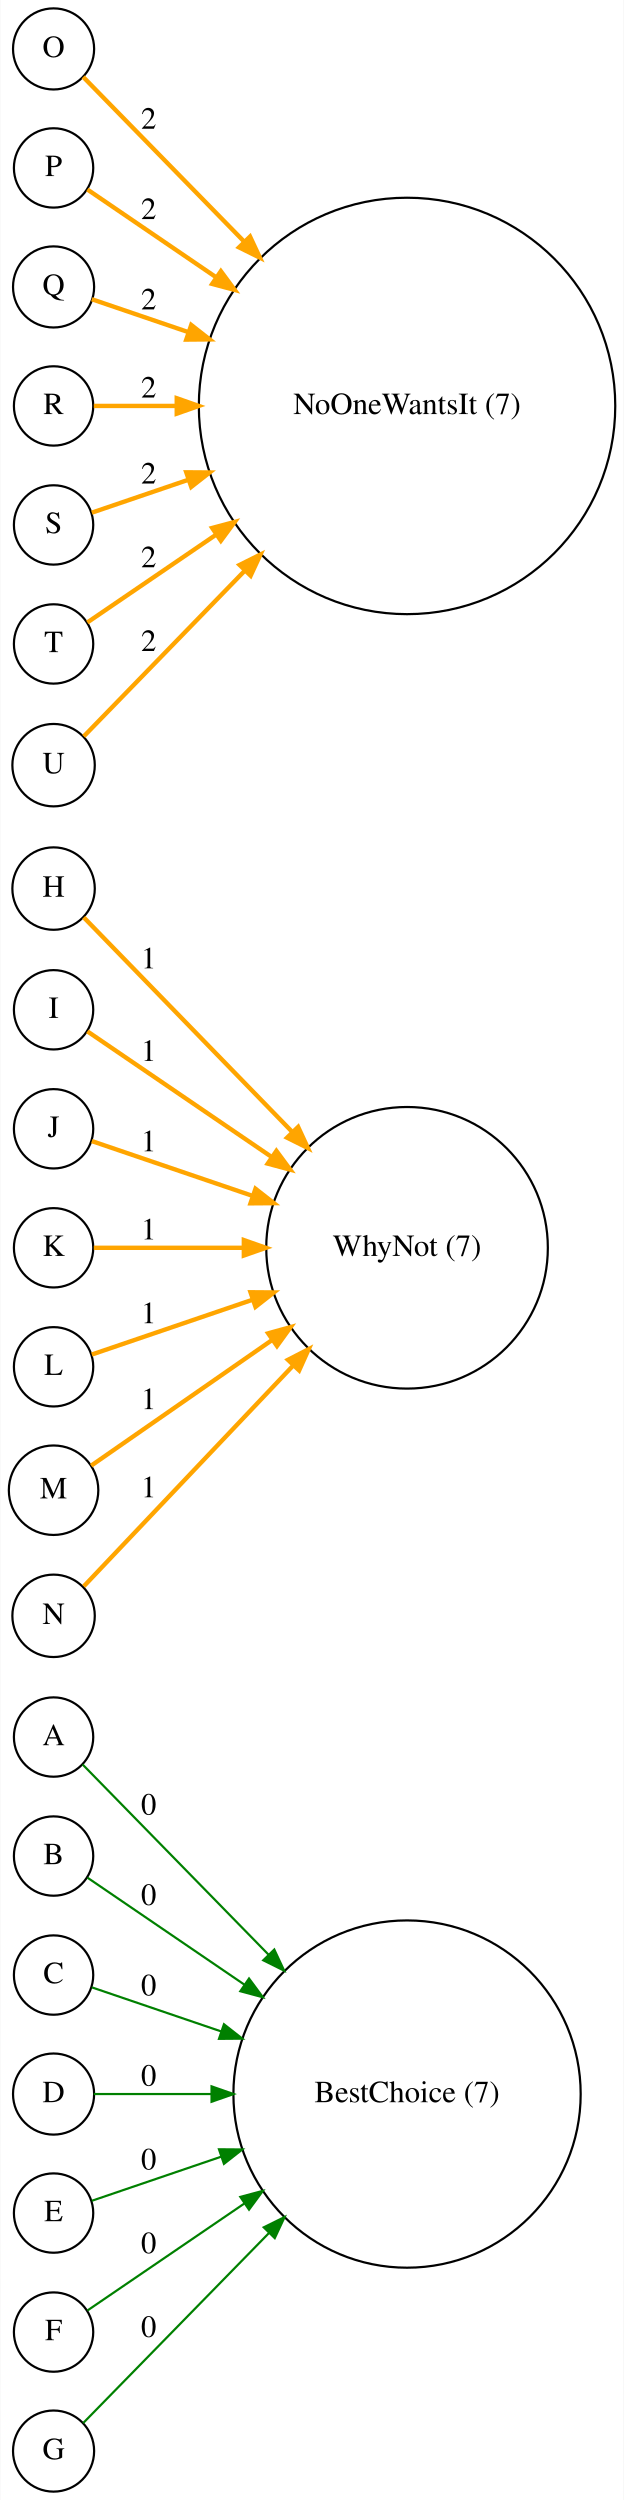
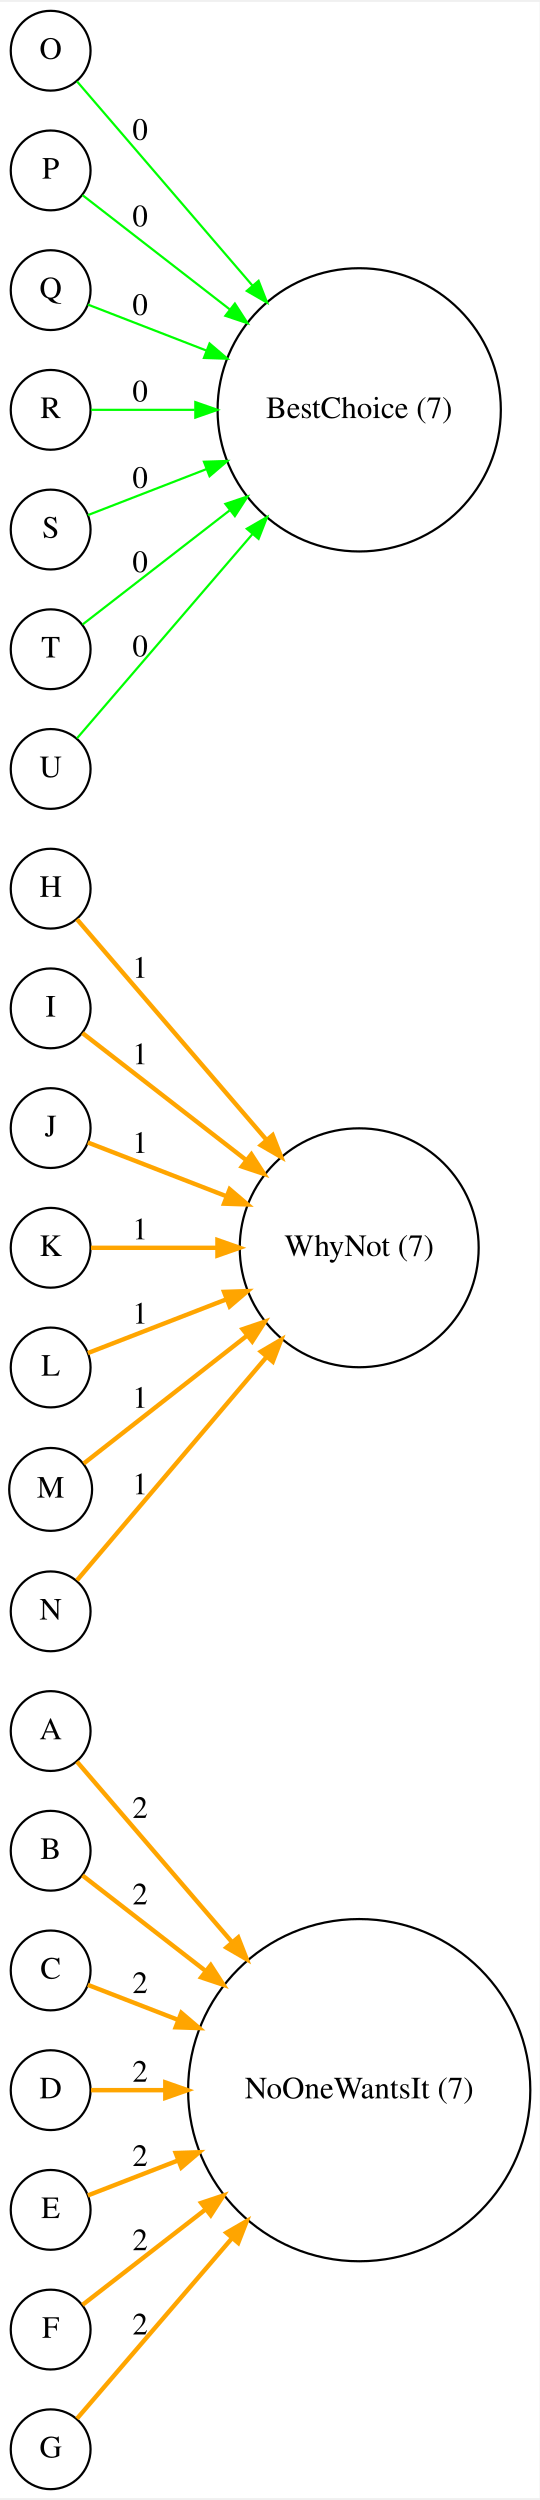
- <svg xmlns="http://www.w3.org/2000/svg" width="283pt" height="1134pt" viewBox="0.00 0.00 282.78 1134.40">
-   <g id="graph0" class="graph" transform="scale(1 1) rotate(0) translate(4 1130.4)">
-     <polygon fill="white" stroke="transparent" points="-4,4 -4,-1130.4 278.78,-1130.4 278.78,4 -4,4" />
+ <svg xmlns="http://www.w3.org/2000/svg" width="243pt" height="1126pt" viewBox="0.00 0.00 243.38 1126.00">
+   <g id="graph0" class="graph" transform="scale(1 1) rotate(0) translate(4 1122)">
+     <polygon fill="#ffffff" stroke="transparent" points="-4,4 -4,-1122 239.383,-1122 239.383,4 -4,4" />
    <g id="node1" class="node">
-       <ellipse fill="none" stroke="black" cx="20.15" cy="-342.2" rx="18" ry="18" />
-       <text text-anchor="middle" x="20.15" y="-338.5" font-family="Times,serif" font-size="14.00">A</text>
+       <ellipse fill="none" stroke="#000000" cx="18.848" cy="-342" rx="18" ry="18" />
+       <text text-anchor="middle" x="18.848" y="-338.3" font-family="Times,serif" font-size="14.00" fill="#000000">A</text>
    </g>
    <g id="node2" class="node">
-       <ellipse fill="none" stroke="black" cx="180.54" cy="-180.2" rx="78.79" ry="78.79" />
-       <text text-anchor="middle" x="180.54" y="-176.5" font-family="Times,serif" font-size="14.00">BestChoice (7)</text>
+       <ellipse fill="none" stroke="#000000" cx="158.04" cy="-180" rx="77.187" ry="77.187" />
+       <text text-anchor="middle" x="158.04" y="-176.3" font-family="Times,serif" font-size="14.00" fill="#000000">NoOneWantsIt (7)</text>
    </g>
    <g id="edge1" class="edge">
-       <path fill="none" stroke="green" d="M33.31,-329.76C51.36,-311.3 86.47,-275.38 117.76,-243.38" />
-       <polygon fill="green" stroke="green" points="120.3,-245.79 124.79,-236.19 115.3,-240.9 120.3,-245.79" />
-       <text text-anchor="middle" x="63.3" y="-307" font-family="Times,serif" font-size="14.00">0</text>
+       <path fill="none" stroke="#ffa500" stroke-width="2" d="M30.716,-328.188C46.292,-310.06 74.716,-276.978 100.762,-246.663" />
+       <polygon fill="#ffa500" stroke="#ffa500" stroke-width="2" points="103.462,-248.892 107.324,-239.026 98.152,-244.33 103.462,-248.892" />
+       <text text-anchor="middle" x="59.197" y="-302.8" font-family="Times,serif" font-size="14.00" fill="#000000">2</text>
    </g>
    <g id="node3" class="node">
-       <ellipse fill="none" stroke="black" cx="20.15" cy="-288.2" rx="18" ry="18" />
-       <text text-anchor="middle" x="20.15" y="-284.5" font-family="Times,serif" font-size="14.00">B</text>
+       <ellipse fill="none" stroke="#000000" cx="18.848" cy="-288" rx="18" ry="18" />
+       <text text-anchor="middle" x="18.848" y="-284.3" font-family="Times,serif" font-size="14.00" fill="#000000">B</text>
    </g>
    <g id="edge2" class="edge">
-       <path fill="none" stroke="green" d="M35.48,-278.42C51.84,-267.27 79.82,-248.19 106.8,-229.8" />
-       <polygon fill="green" stroke="green" points="108.84,-232.64 115.13,-224.12 104.89,-226.86 108.84,-232.64" />
-       <text text-anchor="middle" x="63.3" y="-266" font-family="Times,serif" font-size="14.00">0</text>
+       <path fill="none" stroke="#ffa500" stroke-width="2" d="M33.22,-276.849C46.647,-266.431 67.727,-250.074 88.768,-233.749" />
+       <polygon fill="#ffa500" stroke="#ffa500" stroke-width="2" points="91.059,-236.401 96.814,-227.505 86.768,-230.87 91.059,-236.401" />
+       <text text-anchor="middle" x="59.197" y="-263.8" font-family="Times,serif" font-size="14.00" fill="#000000">2</text>
    </g>
    <g id="node4" class="node">
-       <ellipse fill="none" stroke="black" cx="20.15" cy="-234.2" rx="18" ry="18" />
-       <text text-anchor="middle" x="20.15" y="-230.5" font-family="Times,serif" font-size="14.00">C</text>
+       <ellipse fill="none" stroke="#000000" cx="18.848" cy="-234" rx="18" ry="18" />
+       <text text-anchor="middle" x="18.848" y="-230.3" font-family="Times,serif" font-size="14.00" fill="#000000">C</text>
    </g>
    <g id="edge3" class="edge">
-       <path fill="none" stroke="green" d="M37.5,-228.62C51.82,-223.74 73.78,-216.25 96.19,-208.62" />
-       <polygon fill="green" stroke="green" points="97.46,-211.88 105.8,-205.34 95.2,-205.25 97.46,-211.88" />
-       <text text-anchor="middle" x="63.3" y="-225" font-family="Times,serif" font-size="14.00">0</text>
+       <path fill="none" stroke="#ffa500" stroke-width="2" d="M35.638,-227.486C46.237,-223.375 60.799,-217.725 76.186,-211.756" />
+       <polygon fill="#ffa500" stroke="#ffa500" stroke-width="2" points="77.789,-214.888 85.846,-208.008 75.257,-208.362 77.789,-214.888" />
+       <text text-anchor="middle" x="59.197" y="-223.8" font-family="Times,serif" font-size="14.00" fill="#000000">2</text>
    </g>
    <g id="node5" class="node">
-       <ellipse fill="none" stroke="black" cx="20.15" cy="-180.2" rx="18.4" ry="18.4" />
-       <text text-anchor="middle" x="20.15" y="-176.5" font-family="Times,serif" font-size="14.00">D</text>
+       <ellipse fill="none" stroke="#000000" cx="18.848" cy="-180" rx="18" ry="18" />
+       <text text-anchor="middle" x="18.848" y="-176.3" font-family="Times,serif" font-size="14.00" fill="#000000">D</text>
    </g>
    <g id="edge4" class="edge">
-       <path fill="none" stroke="green" d="M38.4,-180.2C51.77,-180.2 71.39,-180.2 91.79,-180.2" />
-       <polygon fill="green" stroke="green" points="91.83,-183.7 101.83,-180.2 91.83,-176.7 91.83,-183.7" />
-       <text text-anchor="middle" x="63.3" y="-184" font-family="Times,serif" font-size="14.00">0</text>
+       <path fill="none" stroke="#ffa500" stroke-width="2" d="M37.045,-180C46.116,-180 57.819,-180 70.364,-180" />
+       <polygon fill="#ffa500" stroke="#ffa500" stroke-width="2" points="70.571,-183.5 80.571,-180 70.571,-176.5 70.571,-183.5" />
+       <text text-anchor="middle" x="59.197" y="-183.8" font-family="Times,serif" font-size="14.00" fill="#000000">2</text>
    </g>
    <g id="node6" class="node">
-       <ellipse fill="none" stroke="black" cx="20.15" cy="-126.2" rx="18" ry="18" />
-       <text text-anchor="middle" x="20.15" y="-122.5" font-family="Times,serif" font-size="14.00">E</text>
+       <ellipse fill="none" stroke="#000000" cx="18.848" cy="-126" rx="18" ry="18" />
+       <text text-anchor="middle" x="18.848" y="-122.3" font-family="Times,serif" font-size="14.00" fill="#000000">E</text>
    </g>
    <g id="edge5" class="edge">
-       <path fill="none" stroke="green" d="M37.5,-131.77C51.82,-136.65 73.78,-144.14 96.19,-151.78" />
-       <polygon fill="green" stroke="green" points="95.2,-155.14 105.8,-155.06 97.46,-148.52 95.2,-155.14" />
-       <text text-anchor="middle" x="63.3" y="-146" font-family="Times,serif" font-size="14.00">0</text>
+       <path fill="none" stroke="#ffa500" stroke-width="2" d="M35.638,-132.514C46.237,-136.625 60.799,-142.275 76.186,-148.244" />
+       <polygon fill="#ffa500" stroke="#ffa500" stroke-width="2" points="75.257,-151.638 85.846,-151.992 77.789,-145.112 75.257,-151.638" />
+       <text text-anchor="middle" x="59.197" y="-145.8" font-family="Times,serif" font-size="14.00" fill="#000000">2</text>
    </g>
    <g id="node7" class="node">
-       <ellipse fill="none" stroke="black" cx="20.15" cy="-72.2" rx="18" ry="18" />
-       <text text-anchor="middle" x="20.15" y="-68.5" font-family="Times,serif" font-size="14.00">F</text>
+       <ellipse fill="none" stroke="#000000" cx="18.848" cy="-72" rx="18" ry="18" />
+       <text text-anchor="middle" x="18.848" y="-68.3" font-family="Times,serif" font-size="14.00" fill="#000000">F</text>
    </g>
    <g id="edge6" class="edge">
-       <path fill="none" stroke="green" d="M35.48,-81.97C51.84,-93.13 79.82,-112.21 106.8,-130.6" />
-       <polygon fill="green" stroke="green" points="104.89,-133.54 115.13,-136.28 108.84,-127.75 104.89,-133.54" />
-       <text text-anchor="middle" x="63.3" y="-108" font-family="Times,serif" font-size="14.00">0</text>
+       <path fill="none" stroke="#ffa500" stroke-width="2" d="M33.22,-83.151C46.647,-93.569 67.727,-109.926 88.768,-126.251" />
+       <polygon fill="#ffa500" stroke="#ffa500" stroke-width="2" points="86.768,-129.13 96.814,-132.495 91.059,-123.599 86.768,-129.13" />
+       <text text-anchor="middle" x="59.197" y="-107.8" font-family="Times,serif" font-size="14.00" fill="#000000">2</text>
    </g>
    <g id="node8" class="node">
-       <ellipse fill="none" stroke="black" cx="20.15" cy="-18.2" rx="18.4" ry="18.4" />
-       <text text-anchor="middle" x="20.15" y="-14.5" font-family="Times,serif" font-size="14.00">G</text>
+       <ellipse fill="none" stroke="#000000" cx="18.848" cy="-18" rx="18" ry="18" />
+       <text text-anchor="middle" x="18.848" y="-14.3" font-family="Times,serif" font-size="14.00" fill="#000000">G</text>
    </g>
    <g id="edge7" class="edge">
-       <path fill="none" stroke="green" d="M33.58,-30.91C51.75,-49.49 86.8,-85.34 118,-117.26" />
-       <polygon fill="green" stroke="green" points="115.51,-119.72 125,-124.42 120.51,-114.82 115.51,-119.72" />
-       <text text-anchor="middle" x="63.3" y="-70" font-family="Times,serif" font-size="14.00">0</text>
+       <path fill="none" stroke="#ffa500" stroke-width="2" d="M30.716,-31.812C46.292,-49.94 74.716,-83.022 100.762,-113.337" />
+       <polygon fill="#ffa500" stroke="#ffa500" stroke-width="2" points="98.152,-115.67 107.324,-120.974 103.462,-111.108 98.152,-115.67" />
+       <text text-anchor="middle" x="59.197" y="-69.8" font-family="Times,serif" font-size="14.00" fill="#000000">2</text>
    </g>
    <g id="node9" class="node">
-       <ellipse fill="none" stroke="black" cx="20.15" cy="-727.2" rx="18.7" ry="18.7" />
-       <text text-anchor="middle" x="20.15" y="-723.5" font-family="Times,serif" font-size="14.00">H</text>
+       <ellipse fill="none" stroke="#000000" cx="18.848" cy="-722" rx="18" ry="18" />
+       <text text-anchor="middle" x="18.848" y="-718.3" font-family="Times,serif" font-size="14.00" fill="#000000">H</text>
    </g>
    <g id="node10" class="node">
-       <ellipse fill="none" stroke="black" cx="180.54" cy="-564.2" rx="63.89" ry="63.89" />
-       <text text-anchor="middle" x="180.54" y="-560.5" font-family="Times,serif" font-size="14.00">WhyNot (7)</text>
+       <ellipse fill="none" stroke="#000000" cx="158.04" cy="-560" rx="53.891" ry="53.891" />
+       <text text-anchor="middle" x="158.04" y="-556.3" font-family="Times,serif" font-size="14.00" fill="#000000">WhyNot (7)</text>
    </g>
    <g id="edge8" class="edge">
-       <path fill="none" stroke="orange" stroke-width="2" d="M33.84,-714.13C54.2,-693.19 95.24,-650.95 128.59,-616.63" />
-       <polygon fill="orange" stroke="orange" stroke-width="2" points="131.12,-619.05 135.57,-609.44 126.1,-614.17 131.12,-619.05" />
-       <text text-anchor="middle" x="63.3" y="-691" font-family="Times,serif" font-size="14.00">1</text>
+       <path fill="none" stroke="#ffa500" stroke-width="2" d="M30.716,-708.188C49.48,-686.349 86.89,-642.809 116.326,-608.549" />
+       <polygon fill="#ffa500" stroke="#ffa500" stroke-width="2" points="118.995,-610.814 122.857,-600.948 113.685,-606.252 118.995,-610.814" />
+       <text text-anchor="middle" x="59.197" y="-681.8" font-family="Times,serif" font-size="14.00" fill="#000000">1</text>
    </g>
    <g id="node11" class="node">
-       <ellipse fill="none" stroke="black" cx="20.15" cy="-672.2" rx="18" ry="18" />
-       <text text-anchor="middle" x="20.15" y="-668.5" font-family="Times,serif" font-size="14.00">I</text>
+       <ellipse fill="none" stroke="#000000" cx="18.848" cy="-668" rx="18" ry="18" />
+       <text text-anchor="middle" x="18.848" y="-664.3" font-family="Times,serif" font-size="14.00" fill="#000000">I</text>
    </g>
    <g id="edge9" class="edge">
-       <path fill="none" stroke="orange" stroke-width="2" d="M35.48,-662.42C54.35,-649.56 88.68,-626.15 119.09,-605.41" />
-       <polygon fill="orange" stroke="orange" stroke-width="2" points="121.26,-608.17 127.55,-599.65 117.32,-602.39 121.26,-608.17" />
-       <text text-anchor="middle" x="63.3" y="-649" font-family="Times,serif" font-size="14.00">1</text>
+       <path fill="none" stroke="#ffa500" stroke-width="2" d="M33.22,-656.849C50.593,-643.369 80.781,-619.946 107.117,-599.511" />
+       <polygon fill="#ffa500" stroke="#ffa500" stroke-width="2" points="109.393,-602.176 115.148,-593.28 105.102,-596.645 109.393,-602.176" />
+       <text text-anchor="middle" x="59.197" y="-642.8" font-family="Times,serif" font-size="14.00" fill="#000000">1</text>
    </g>
    <g id="node12" class="node">
-       <ellipse fill="none" stroke="black" cx="20.15" cy="-618.2" rx="18" ry="18" />
-       <text text-anchor="middle" x="20.15" y="-614.5" font-family="Times,serif" font-size="14.00">J</text>
+       <ellipse fill="none" stroke="#000000" cx="18.848" cy="-614" rx="18" ry="18" />
+       <text text-anchor="middle" x="18.848" y="-610.3" font-family="Times,serif" font-size="14.00" fill="#000000">J</text>
    </g>
    <g id="edge10" class="edge">
-       <path fill="none" stroke="orange" stroke-width="2" d="M37.5,-612.62C54.9,-606.69 83.57,-596.92 110.63,-587.69" />
-       <polygon fill="orange" stroke="orange" stroke-width="2" points="111.77,-591 120.11,-584.46 109.51,-584.38 111.77,-591" />
-       <text text-anchor="middle" x="63.3" y="-608" font-family="Times,serif" font-size="14.00">1</text>
+       <path fill="none" stroke="#ffa500" stroke-width="2" d="M35.638,-607.486C51.202,-601.448 75.313,-592.094 98.034,-583.279" />
+       <polygon fill="#ffa500" stroke="#ffa500" stroke-width="2" points="99.601,-586.426 107.658,-579.546 97.069,-579.9 99.601,-586.426" />
+       <text text-anchor="middle" x="59.197" y="-602.8" font-family="Times,serif" font-size="14.00" fill="#000000">1</text>
    </g>
    <g id="node13" class="node">
-       <ellipse fill="none" stroke="black" cx="20.15" cy="-564.2" rx="18" ry="18" />
-       <text text-anchor="middle" x="20.15" y="-560.5" font-family="Times,serif" font-size="14.00">K</text>
+       <ellipse fill="none" stroke="#000000" cx="18.848" cy="-560" rx="18" ry="18" />
+       <text text-anchor="middle" x="18.848" y="-556.3" font-family="Times,serif" font-size="14.00" fill="#000000">K</text>
    </g>
    <g id="edge11" class="edge">
-       <path fill="none" stroke="orange" stroke-width="2" d="M38.4,-564.2C54.96,-564.2 81.14,-564.2 106.47,-564.2" />
-       <polygon fill="orange" stroke="orange" stroke-width="2" points="106.49,-567.7 116.49,-564.2 106.49,-560.7 106.49,-567.7" />
-       <text text-anchor="middle" x="63.3" y="-568" font-family="Times,serif" font-size="14.00">1</text>
+       <path fill="none" stroke="#ffa500" stroke-width="2" d="M37.045,-560C51.674,-560 73.148,-560 93.96,-560" />
+       <polygon fill="#ffa500" stroke="#ffa500" stroke-width="2" points="94.091,-563.5 104.091,-560 94.091,-556.5 94.091,-563.5" />
+       <text text-anchor="middle" x="59.197" y="-563.8" font-family="Times,serif" font-size="14.00" fill="#000000">1</text>
    </g>
    <g id="node14" class="node">
-       <ellipse fill="none" stroke="black" cx="20.15" cy="-510.2" rx="18" ry="18" />
-       <text text-anchor="middle" x="20.15" y="-506.5" font-family="Times,serif" font-size="14.00">L</text>
+       <ellipse fill="none" stroke="#000000" cx="18.848" cy="-506" rx="18" ry="18" />
+       <text text-anchor="middle" x="18.848" y="-502.3" font-family="Times,serif" font-size="14.00" fill="#000000">L</text>
    </g>
    <g id="edge12" class="edge">
-       <path fill="none" stroke="orange" stroke-width="2" d="M37.5,-515.77C54.9,-521.7 83.57,-531.48 110.63,-540.7" />
-       <polygon fill="orange" stroke="orange" stroke-width="2" points="109.51,-544.02 120.11,-543.94 111.77,-537.4 109.51,-544.02" />
-       <text text-anchor="middle" x="63.3" y="-530" font-family="Times,serif" font-size="14.00">1</text>
+       <path fill="none" stroke="#ffa500" stroke-width="2" d="M35.638,-512.514C51.202,-518.552 75.313,-527.906 98.034,-536.721" />
+       <polygon fill="#ffa500" stroke="#ffa500" stroke-width="2" points="97.069,-540.1 107.658,-540.454 99.601,-533.574 97.069,-540.1" />
+       <text text-anchor="middle" x="59.197" y="-525.8" font-family="Times,serif" font-size="14.00" fill="#000000">1</text>
    </g>
    <g id="node15" class="node">
-       <ellipse fill="none" stroke="black" cx="20.15" cy="-454.2" rx="20.3" ry="20.3" />
-       <text text-anchor="middle" x="20.15" y="-450.5" font-family="Times,serif" font-size="14.00">M</text>
+       <ellipse fill="none" stroke="#000000" cx="18.848" cy="-451" rx="18.698" ry="18.698" />
+       <text text-anchor="middle" x="18.848" y="-447.3" font-family="Times,serif" font-size="14.00" fill="#000000">M</text>
    </g>
    <g id="edge13" class="edge">
-       <path fill="none" stroke="orange" stroke-width="2" d="M37.21,-465.35C56.47,-478.73 89.89,-501.94 119.5,-522.5" />
-       <polygon fill="orange" stroke="orange" stroke-width="2" points="117.52,-525.39 127.73,-528.22 121.52,-519.64 117.52,-525.39" />
-       <text text-anchor="middle" x="63.3" y="-491" font-family="Times,serif" font-size="14.00">1</text>
+       <path fill="none" stroke="#ffa500" stroke-width="2" d="M33.744,-462.665C51.286,-476.402 81.353,-499.947 107.52,-520.438" />
+       <polygon fill="#ffa500" stroke="#ffa500" stroke-width="2" points="105.467,-523.276 115.498,-526.686 109.782,-517.764 105.467,-523.276" />
+       <text text-anchor="middle" x="59.197" y="-487.8" font-family="Times,serif" font-size="14.00" fill="#000000">1</text>
    </g>
    <g id="node16" class="node">
-       <ellipse fill="none" stroke="black" cx="20.15" cy="-397.2" rx="18.7" ry="18.7" />
-       <text text-anchor="middle" x="20.15" y="-393.5" font-family="Times,serif" font-size="14.00">N</text>
+       <ellipse fill="none" stroke="#000000" cx="18.848" cy="-396" rx="18" ry="18" />
+       <text text-anchor="middle" x="18.848" y="-392.3" font-family="Times,serif" font-size="14.00" fill="#000000">N</text>
    </g>
    <g id="edge14" class="edge">
-       <path fill="none" stroke="orange" stroke-width="2" d="M33.84,-410.58C54.27,-432.12 95.51,-475.6 128.92,-510.83" />
-       <polygon fill="orange" stroke="orange" stroke-width="2" points="126.5,-513.36 135.92,-518.21 131.58,-508.55 126.5,-513.36" />
-       <text text-anchor="middle" x="63.3" y="-451" font-family="Times,serif" font-size="14.00">1</text>
+       <path fill="none" stroke="#ffa500" stroke-width="2" d="M30.716,-409.983C49.48,-432.091 86.89,-476.168 116.326,-510.852" />
+       <polygon fill="#ffa500" stroke="#ffa500" stroke-width="2" points="113.718,-513.187 122.857,-518.546 119.055,-508.657 113.718,-513.187" />
+       <text text-anchor="middle" x="59.197" y="-448.8" font-family="Times,serif" font-size="14.00" fill="#000000">1</text>
    </g>
    <g id="node17" class="node">
-       <ellipse fill="none" stroke="black" cx="20.15" cy="-1108.2" rx="18.4" ry="18.4" />
-       <text text-anchor="middle" x="20.15" y="-1104.5" font-family="Times,serif" font-size="14.00">O</text>
+       <ellipse fill="none" stroke="#000000" cx="18.848" cy="-1100" rx="18" ry="18" />
+       <text text-anchor="middle" x="18.848" y="-1096.3" font-family="Times,serif" font-size="14.00" fill="#000000">O</text>
    </g>
    <g id="node18" class="node">
-       <ellipse fill="none" stroke="black" cx="180.54" cy="-946.2" rx="94.48" ry="94.48" />
-       <text text-anchor="middle" x="180.54" y="-942.5" font-family="Times,serif" font-size="14.00">NoOneWantsIt (7)</text>
+       <ellipse fill="none" stroke="#000000" cx="158.04" cy="-938" rx="63.889" ry="63.889" />
+       <text text-anchor="middle" x="158.04" y="-934.3" font-family="Times,serif" font-size="14.00" fill="#000000">BestChoice (7)</text>
    </g>
    <g id="edge15" class="edge">
-       <path fill="none" stroke="orange" stroke-width="2" d="M33.58,-1095.49C49.58,-1079.12 78.67,-1049.37 106.69,-1020.7" />
-       <polygon fill="orange" stroke="orange" stroke-width="2" points="109.3,-1023.05 113.79,-1013.45 104.29,-1018.15 109.3,-1023.05" />
-       <text text-anchor="middle" x="63.3" y="-1072" font-family="Times,serif" font-size="14.00">2</text>
+       <path fill="none" stroke="#00ff00" d="M30.716,-1086.188C48.123,-1065.929 81.576,-1026.993 109.825,-994.116" />
+       <polygon fill="#00ff00" stroke="#00ff00" points="112.645,-996.204 116.507,-986.338 107.336,-991.642 112.645,-996.204" />
+       <text text-anchor="middle" x="59.197" y="-1059.8" font-family="Times,serif" font-size="14.00" fill="#000000">0</text>
    </g>
    <g id="node19" class="node">
-       <ellipse fill="none" stroke="black" cx="20.15" cy="-1054.2" rx="18" ry="18" />
-       <text text-anchor="middle" x="20.15" y="-1050.5" font-family="Times,serif" font-size="14.00">P</text>
+       <ellipse fill="none" stroke="#000000" cx="18.848" cy="-1046" rx="18" ry="18" />
+       <text text-anchor="middle" x="18.848" y="-1042.3" font-family="Times,serif" font-size="14.00" fill="#000000">P</text>
    </g>
    <g id="edge16" class="edge">
-       <path fill="none" stroke="orange" stroke-width="2" d="M35.48,-1044.42C49.25,-1035.04 71.26,-1020.03 93.97,-1004.54" />
-       <polygon fill="orange" stroke="orange" stroke-width="2" points="96.06,-1007.35 102.35,-998.83 92.12,-1001.57 96.06,-1007.35" />
-       <text text-anchor="middle" x="63.3" y="-1031" font-family="Times,serif" font-size="14.00">2</text>
+       <path fill="none" stroke="#00ff00" d="M33.22,-1034.849C48.946,-1022.647 75.171,-1002.298 99.535,-983.394" />
+       <polygon fill="#00ff00" stroke="#00ff00" points="101.953,-985.948 107.709,-977.053 97.662,-980.418 101.953,-985.948" />
+       <text text-anchor="middle" x="59.197" y="-1020.8" font-family="Times,serif" font-size="14.00" fill="#000000">0</text>
    </g>
    <g id="node20" class="node">
-       <ellipse fill="none" stroke="black" cx="20.15" cy="-1000.2" rx="18.4" ry="18.4" />
-       <text text-anchor="middle" x="20.15" y="-996.5" font-family="Times,serif" font-size="14.00">Q</text>
+       <ellipse fill="none" stroke="#000000" cx="18.848" cy="-992" rx="18" ry="18" />
+       <text text-anchor="middle" x="18.848" y="-988.3" font-family="Times,serif" font-size="14.00" fill="#000000">Q</text>
    </g>
    <g id="edge17" class="edge">
-       <path fill="none" stroke="orange" stroke-width="2" d="M37.5,-994.62C48.64,-990.83 64.4,-985.45 81.41,-979.65" />
-       <polygon fill="orange" stroke="orange" stroke-width="2" points="82.62,-982.94 90.96,-976.4 80.36,-976.31 82.62,-982.94" />
-       <text text-anchor="middle" x="63.3" y="-990" font-family="Times,serif" font-size="14.00">2</text>
+       <path fill="none" stroke="#00ff00" d="M35.638,-985.486C49.183,-980.231 69.203,-972.465 89.145,-964.728" />
+       <polygon fill="#00ff00" stroke="#00ff00" points="90.531,-967.944 98.588,-961.064 87.999,-961.418 90.531,-967.944" />
+       <text text-anchor="middle" x="59.197" y="-980.8" font-family="Times,serif" font-size="14.00" fill="#000000">0</text>
    </g>
    <g id="node21" class="node">
-       <ellipse fill="none" stroke="black" cx="20.15" cy="-946.2" rx="18" ry="18" />
-       <text text-anchor="middle" x="20.15" y="-942.5" font-family="Times,serif" font-size="14.00">R</text>
+       <ellipse fill="none" stroke="#000000" cx="18.848" cy="-938" rx="18" ry="18" />
+       <text text-anchor="middle" x="18.848" y="-934.3" font-family="Times,serif" font-size="14.00" fill="#000000">R</text>
    </g>
    <g id="edge18" class="edge">
-       <path fill="none" stroke="orange" stroke-width="2" d="M38.4,-946.2C48.24,-946.2 61.46,-946.2 75.89,-946.2" />
-       <polygon fill="orange" stroke="orange" stroke-width="2" points="76.04,-949.7 86.04,-946.2 76.04,-942.7 76.04,-949.7" />
-       <text text-anchor="middle" x="63.3" y="-950" font-family="Times,serif" font-size="14.00">2</text>
+       <path fill="none" stroke="#00ff00" d="M37.045,-938C49.304,-938 66.369,-938 83.824,-938" />
+       <polygon fill="#00ff00" stroke="#00ff00" points="84.112,-941.5 94.112,-938 84.112,-934.5 84.112,-941.5" />
+       <text text-anchor="middle" x="59.197" y="-941.8" font-family="Times,serif" font-size="14.00" fill="#000000">0</text>
    </g>
    <g id="node22" class="node">
-       <ellipse fill="none" stroke="black" cx="20.15" cy="-892.2" rx="18" ry="18" />
-       <text text-anchor="middle" x="20.15" y="-888.5" font-family="Times,serif" font-size="14.00">S</text>
+       <ellipse fill="none" stroke="#000000" cx="18.848" cy="-884" rx="18" ry="18" />
+       <text text-anchor="middle" x="18.848" y="-880.3" font-family="Times,serif" font-size="14.00" fill="#000000">S</text>
    </g>
    <g id="edge19" class="edge">
-       <path fill="none" stroke="orange" stroke-width="2" d="M37.5,-897.77C48.64,-901.57 64.4,-906.95 81.41,-912.74" />
-       <polygon fill="orange" stroke="orange" stroke-width="2" points="80.36,-916.08 90.96,-916 82.62,-909.46 80.36,-916.08" />
-       <text text-anchor="middle" x="63.3" y="-911" font-family="Times,serif" font-size="14.00">2</text>
+       <path fill="none" stroke="#00ff00" d="M35.638,-890.514C49.183,-895.769 69.203,-903.535 89.145,-911.272" />
+       <polygon fill="#00ff00" stroke="#00ff00" points="87.999,-914.582 98.588,-914.936 90.531,-908.056 87.999,-914.582" />
+       <text text-anchor="middle" x="59.197" y="-902.8" font-family="Times,serif" font-size="14.00" fill="#000000">0</text>
    </g>
    <g id="node23" class="node">
-       <ellipse fill="none" stroke="black" cx="20.15" cy="-838.2" rx="18" ry="18" />
-       <text text-anchor="middle" x="20.15" y="-834.5" font-family="Times,serif" font-size="14.00">T</text>
+       <ellipse fill="none" stroke="#000000" cx="18.848" cy="-830" rx="18" ry="18" />
+       <text text-anchor="middle" x="18.848" y="-826.3" font-family="Times,serif" font-size="14.00" fill="#000000">T</text>
    </g>
    <g id="edge20" class="edge">
-       <path fill="none" stroke="orange" stroke-width="2" d="M35.48,-847.97C49.25,-857.36 71.26,-872.37 93.97,-887.85" />
-       <polygon fill="orange" stroke="orange" stroke-width="2" points="92.12,-890.83 102.35,-893.57 96.06,-885.04 92.12,-890.83" />
-       <text text-anchor="middle" x="63.3" y="-873" font-family="Times,serif" font-size="14.00">2</text>
+       <path fill="none" stroke="#00ff00" d="M33.22,-841.151C48.946,-853.353 75.171,-873.702 99.535,-892.606" />
+       <polygon fill="#00ff00" stroke="#00ff00" points="97.662,-895.582 107.709,-898.947 101.953,-890.052 97.662,-895.582" />
+       <text text-anchor="middle" x="59.197" y="-864.8" font-family="Times,serif" font-size="14.00" fill="#000000">0</text>
    </g>
    <g id="node24" class="node">
-       <ellipse fill="none" stroke="black" cx="20.15" cy="-783.2" rx="18.7" ry="18.7" />
-       <text text-anchor="middle" x="20.15" y="-779.5" font-family="Times,serif" font-size="14.00">U</text>
+       <ellipse fill="none" stroke="#000000" cx="18.848" cy="-776" rx="18" ry="18" />
+       <text text-anchor="middle" x="18.848" y="-772.3" font-family="Times,serif" font-size="14.00" fill="#000000">U</text>
    </g>
    <g id="edge21" class="edge">
-       <path fill="none" stroke="orange" stroke-width="2" d="M33.84,-796.26C49.95,-812.84 79.01,-842.74 106.96,-871.5" />
-       <polygon fill="orange" stroke="orange" stroke-width="2" points="104.55,-874.05 114.03,-878.78 109.57,-869.17 104.55,-874.05" />
-       <text text-anchor="middle" x="63.3" y="-835" font-family="Times,serif" font-size="14.00">2</text>
+       <path fill="none" stroke="#00ff00" d="M30.716,-789.812C48.123,-810.071 81.576,-849.007 109.825,-881.884" />
+       <polygon fill="#00ff00" stroke="#00ff00" points="107.336,-884.358 116.507,-889.662 112.645,-879.796 107.336,-884.358" />
+       <text text-anchor="middle" x="59.197" y="-826.8" font-family="Times,serif" font-size="14.00" fill="#000000">0</text>
    </g>
  </g>
</svg>
